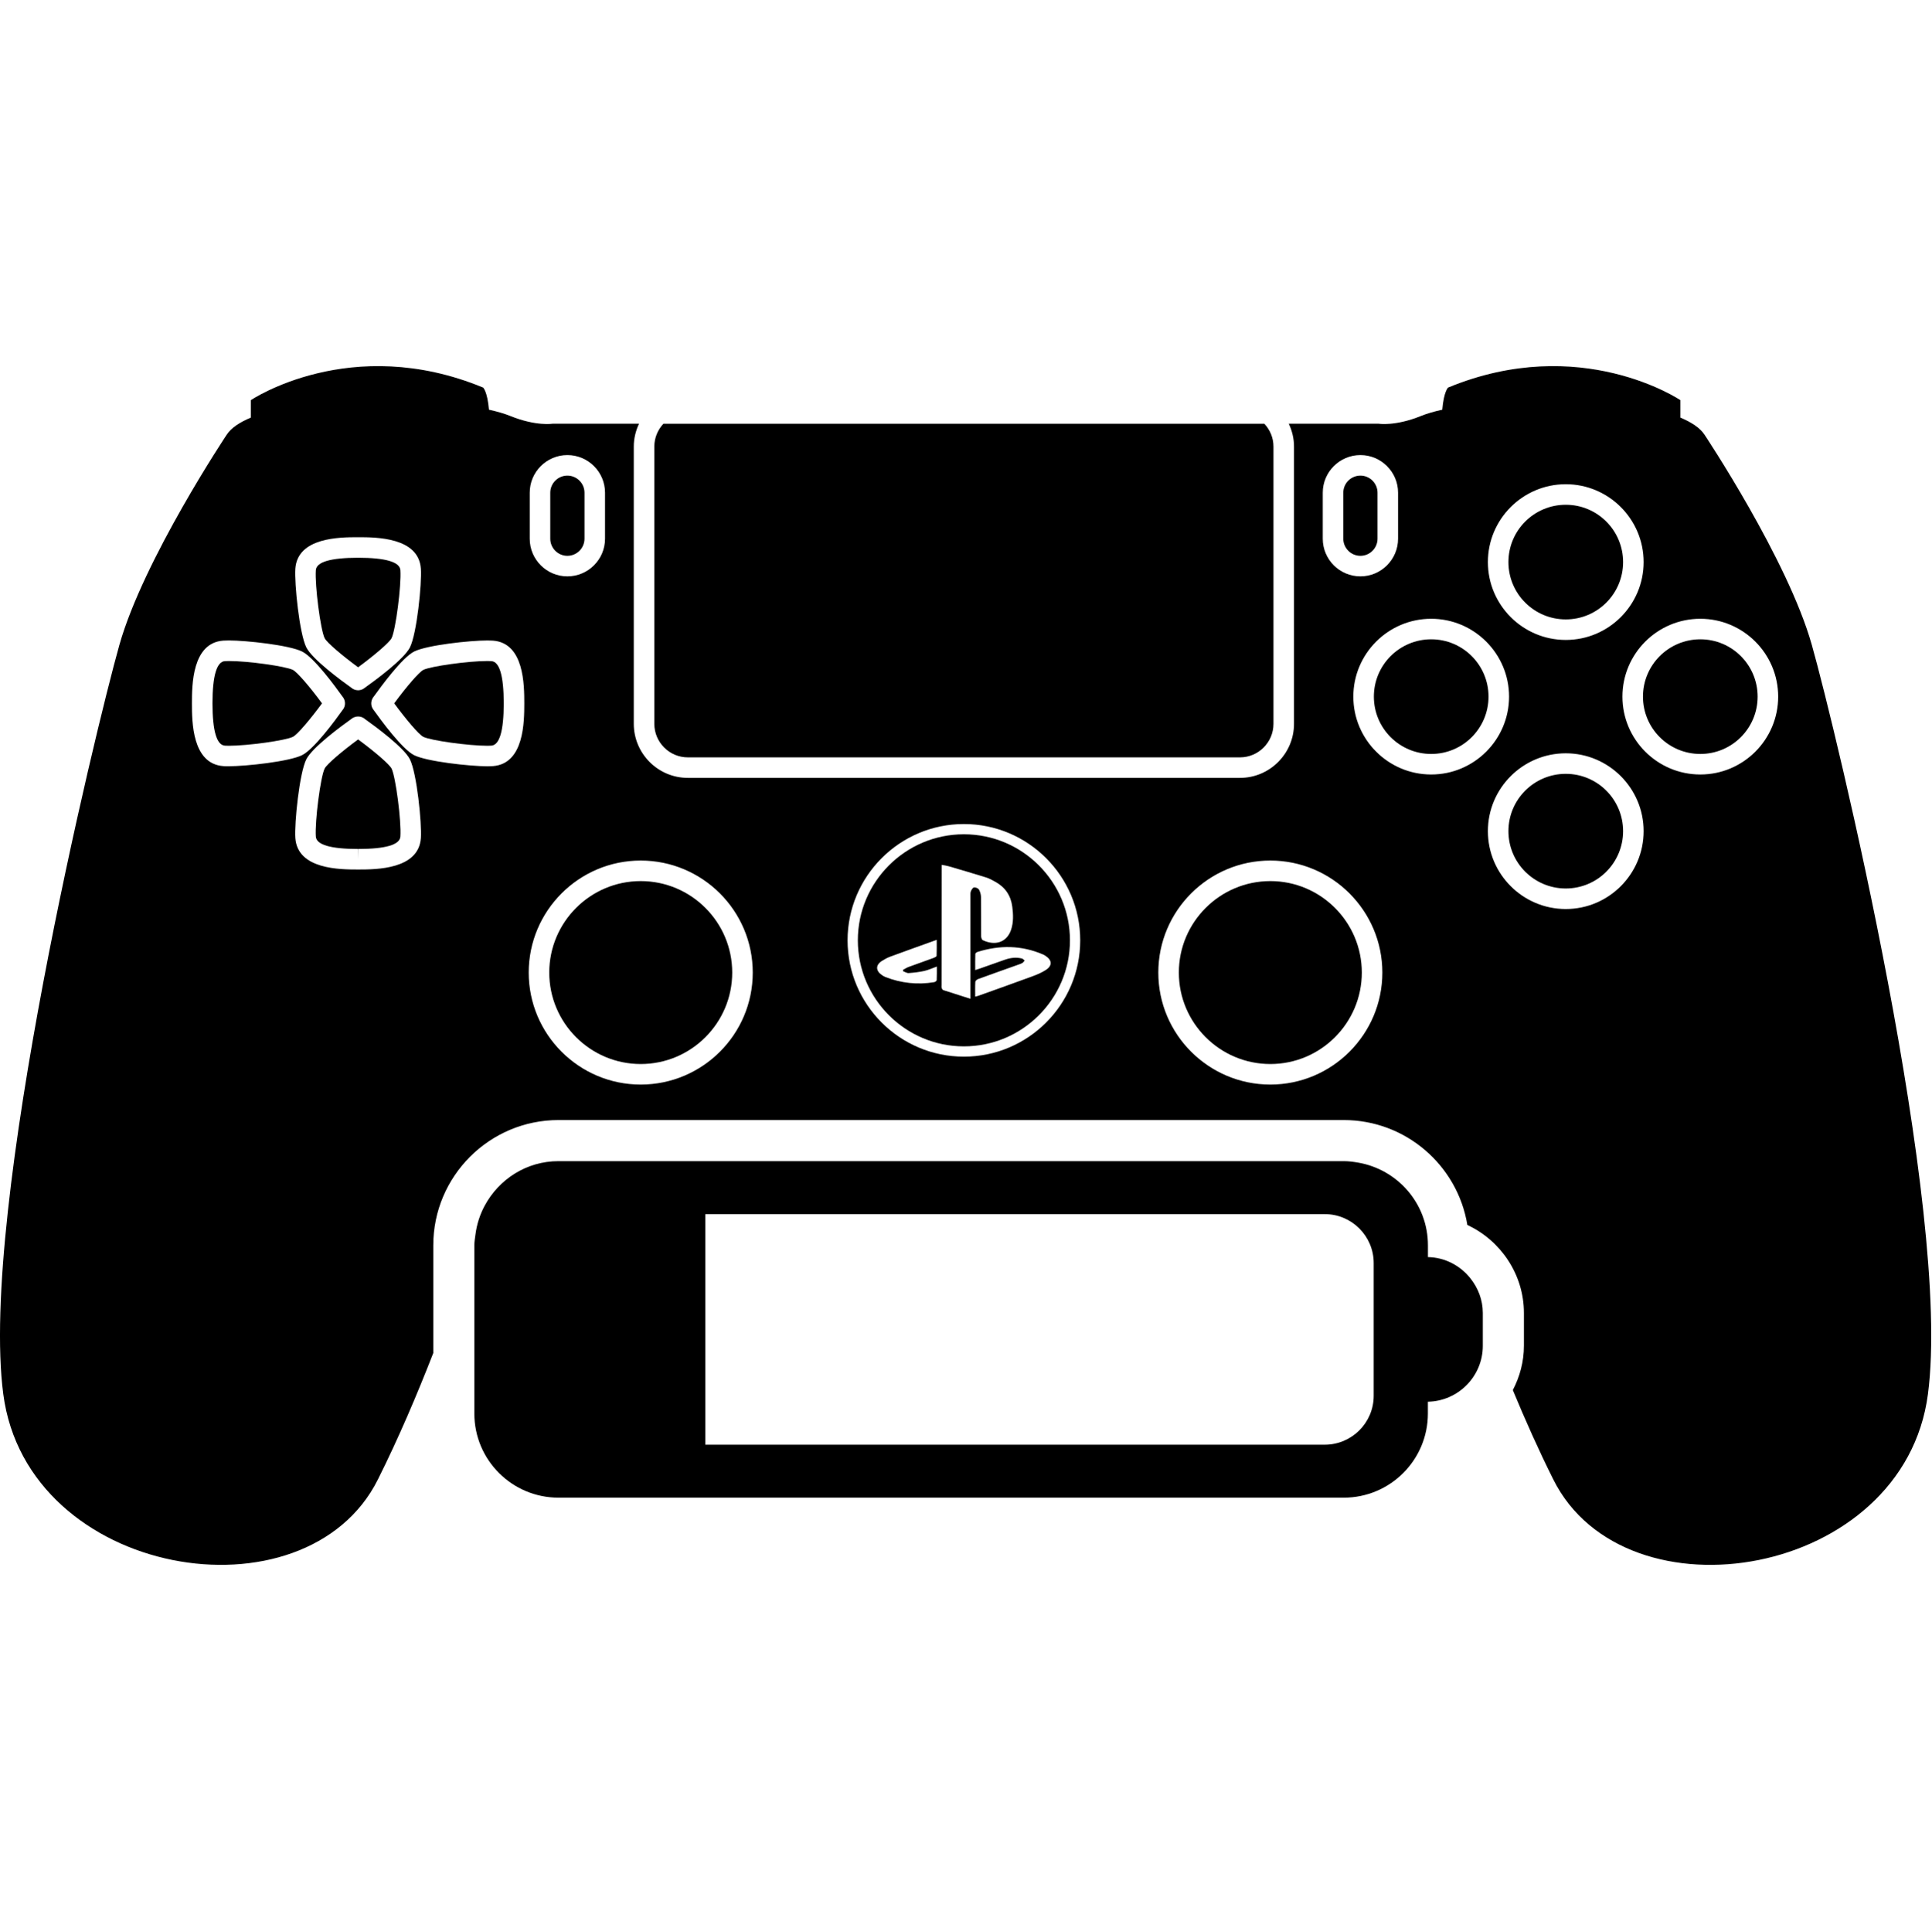
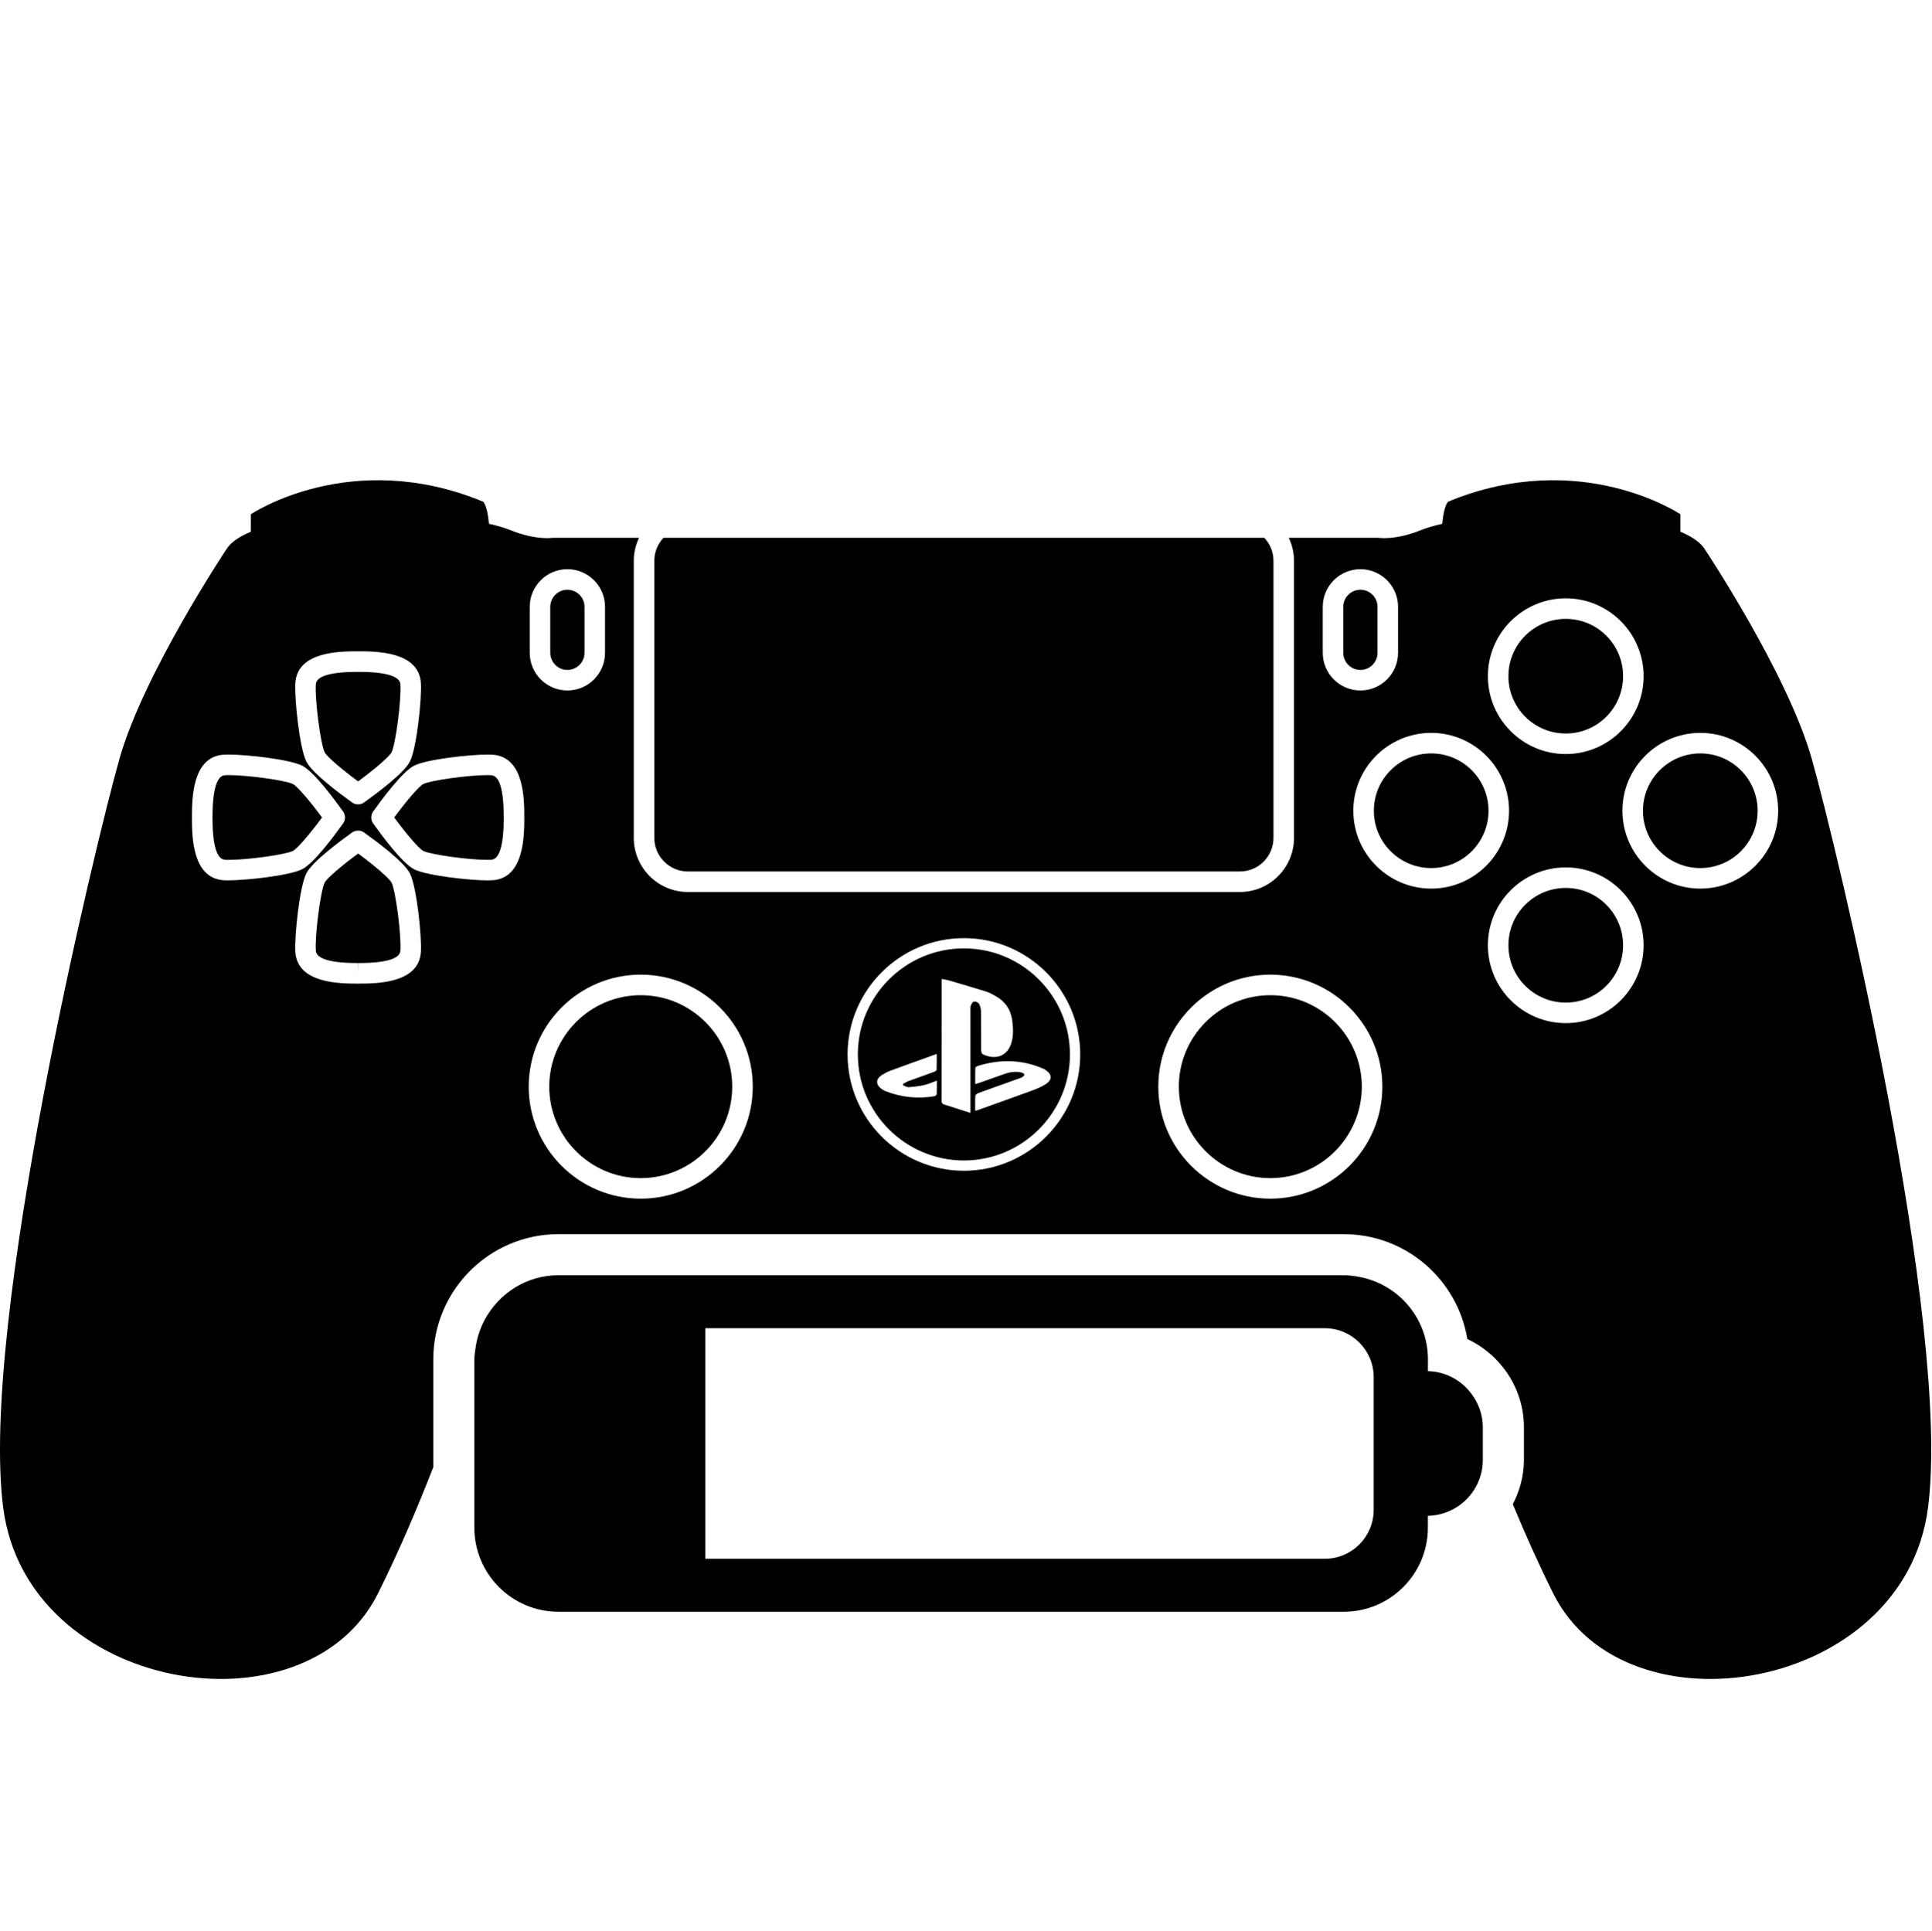
<svg xmlns="http://www.w3.org/2000/svg" version="1.1" id="Capa_1" x="0px" y="0px" width="575.387px" height="575.386px" viewBox="0 0 575.387 575.386" style="enable-background:new 0 0 575.387 575.386;" xml:space="preserve">
  <defs id="defs71" />
  <g id="g36">
    <g id="g34" style="display:inline">
-       <path d="m 106.691,220.332 c -4.572,3.36 -9.29,7.313 -9.97,8.678 -1.23,2.454 -2.943,15.722 -2.625,20.276 0.171,2.436 4.407,3.678 12.571,3.684 l 0.043,3.06 v -3.06 c 8.17,-0.006 12.393,-1.242 12.57,-3.684 0.331,-4.547 -1.389,-17.81 -2.62,-20.276 -0.623,-1.242 -4.999,-5.024 -9.969,-8.678 z" id="path2" style="display:inline" />
-       <path d="m 194.948,133.061 v 82.62 c 0,5.508 4.48,9.994 9.994,9.994 h 164.481 c 5.508,0 9.994,-4.479 9.994,-9.994 v -82.62 c 0,-2.631 -1.047,-5.019 -2.718,-6.805 h -179.04 c -1.664,1.786 -2.711,4.167 -2.711,6.805 z" id="path4" style="display:inline" />
-       <path d="m 190.896,262.542 c -15.024,0 -27.252,12.228 -27.252,27.259 0,15.024 12.228,27.252 27.252,27.252 15.031,0 27.258,-12.228 27.258,-27.252 0.001,-15.031 -12.227,-27.259 -27.258,-27.259 z" id="path6" style="display:inline" />
-       <path d="m 287.183,248.594 c -17.424,0 -31.598,14.174 -31.598,31.598 0,17.424 14.174,31.598 31.598,31.598 17.424,0 31.598,-14.174 31.598,-31.598 -0.001,-17.423 -14.175,-31.598 -31.598,-31.598 z m -8.103,43.471 c -0.012,0.215 -0.453,0.545 -0.734,0.594 -4.982,0.832 -9.835,0.3 -14.541,-1.523 -0.404,-0.159 -0.784,-0.398 -1.139,-0.649 -1.793,-1.267 -1.787,-2.949 0.043,-4.125 0.795,-0.509 1.646,-0.979 2.528,-1.304 4.522,-1.671 9.069,-3.287 13.849,-5.006 0,1.677 0.031,3.225 -0.037,4.767 -0.012,0.208 -0.502,0.472 -0.814,0.588 -2.503,0.918 -5.024,1.793 -7.527,2.717 -0.582,0.215 -1.108,0.576 -1.659,0.863 0.012,0.141 0.024,0.281 0.037,0.422 0.551,0.19 1.114,0.576 1.646,0.539 1.548,-0.11 3.109,-0.288 4.621,-0.624 1.224,-0.275 2.393,-0.82 3.77,-1.316 -0.007,1.456 0.024,2.76 -0.043,4.057 z m 10.184,-26.494 c -0.172,0.416 -0.129,0.93 -0.129,1.408 -0.006,9.694 0,19.388 0,29.083 0,0.459 0,0.924 0,1.554 -2.846,-0.899 -5.483,-1.731 -8.115,-2.595 -0.208,-0.067 -0.392,-0.397 -0.459,-0.637 -0.08,-0.306 -0.031,-0.654 -0.031,-0.985 0.012,-11.451 0.025,-22.901 0.037,-34.352 0,-0.398 0,-0.795 0,-1.346 0.783,0.153 1.462,0.238 2.111,0.428 3.715,1.089 7.429,2.172 11.126,3.329 0.967,0.3 1.878,0.814 2.771,1.31 2.92,1.622 4.603,4.094 5.025,7.417 0.287,2.301 0.392,4.584 -0.35,6.836 -1.261,3.807 -4.761,4.877 -8.451,3.121 -0.288,-0.135 -0.472,-0.765 -0.478,-1.169 -0.03,-3.88 0.012,-7.754 -0.043,-11.634 -0.012,-0.765 -0.227,-1.609 -0.605,-2.264 -0.227,-0.392 -0.998,-0.71 -1.469,-0.643 -0.372,0.038 -0.751,0.686 -0.94,1.139 z m 22.239,19.247 c 1.989,1.322 2.081,2.92 0.08,4.217 -1.242,0.802 -2.65,1.39 -4.046,1.903 -5.349,1.971 -10.722,3.874 -16.089,5.796 -0.232,0.086 -0.478,0.129 -0.899,0.245 0,-1.585 -0.05,-3.012 0.036,-4.425 0.019,-0.294 0.472,-0.686 0.808,-0.809 3.881,-1.419 7.772,-2.79 11.659,-4.18 0.514,-0.184 1.046,-0.343 1.523,-0.606 0.288,-0.159 0.478,-0.49 0.71,-0.747 -0.269,-0.208 -0.508,-0.526 -0.813,-0.6 -1.72,-0.435 -3.415,-0.221 -5.067,0.354 -2.521,0.876 -5.031,1.776 -7.546,2.664 -0.374,0.128 -0.747,0.238 -1.304,0.422 0,-1.707 -0.024,-3.262 0.03,-4.811 0.006,-0.208 0.386,-0.508 0.648,-0.587 6.586,-2.075 13.098,-2.007 19.499,0.741 0.276,0.105 0.527,0.258 0.771,0.423 z" id="path8" style="display:inline" />
-       <path d="m 87.26,199.616 c -2.179,-1.096 -13.421,-2.656 -19.088,-2.656 -0.446,0 -0.851,0.012 -1.181,0.037 -2.442,0.171 -3.684,4.4 -3.69,12.571 0.006,8.207 1.242,12.436 3.69,12.613 0.331,0.024 0.716,0.037 1.157,0.037 5.673,0 16.928,-1.567 19.113,-2.662 1.365,-0.68 5.318,-5.398 8.678,-9.97 -3.654,-4.976 -7.436,-9.352 -8.679,-9.97 z" id="path10" />
-       <path d="m 507.839,129.518 c -1.297,-1.995 -3.831,-3.678 -7.179,-5.08 v -5.202 c 0,0 -29.749,-20.067 -69.211,-3.751 0,0 -1.255,1.065 -1.738,6.591 -2.484,0.551 -4.639,1.181 -6.389,1.891 -7.669,3.103 -12.564,2.283 -12.564,2.283 h -26.781 c 0.973,2.075 1.561,4.364 1.561,6.805 v 82.62 c 0,8.886 -7.228,16.114 -16.114,16.114 H 204.942 c -8.886,0 -16.114,-7.228 -16.114,-16.114 v -82.62 c 0,-2.441 0.587,-4.73 1.561,-6.805 h -25.753 c 0,0 -4.896,0.814 -12.564,-2.283 -1.756,-0.71 -3.911,-1.34 -6.396,-1.891 -0.49,-5.526 -1.738,-6.591 -1.738,-6.591 -39.461,-16.316 -69.211,3.751 -69.211,3.751 v 5.202 c -3.348,1.401 -5.881,3.079 -7.179,5.08 0,0 -24.804,37.204 -31.983,62.657 -7.179,25.453 -41.769,168.398 -34.59,223.221 7.179,54.829 90.074,68.532 111.61,25.453 6.15,-12.301 11.689,-25.324 16.506,-37.687 v -32.105 c 0,-20.569 16.738,-37.308 37.307,-37.308 h 233.967 c 18.514,0 33.924,13.556 36.818,31.261 9.921,4.621 16.854,14.713 16.854,26.243 v 9.749 c 0,4.749 -1.23,9.229 -3.305,13.207 3.696,8.923 7.729,17.962 12.068,26.646 21.543,43.078 104.432,29.369 111.61,-25.453 7.179,-54.829 -27.411,-197.769 -34.59,-223.222 -7.176,-25.459 -31.981,-62.662 -31.981,-62.662 z m -41.334,14.767 c 12.79,0 23.2,10.41 23.2,23.201 0,12.791 -10.41,23.201 -23.2,23.201 -12.791,0 -23.201,-10.41 -23.201,-23.201 0,-12.791 10.41,-23.201 23.201,-23.201 z m -72.401,2.534 c 0,-6.188 5.031,-11.218 11.219,-11.218 6.187,0 11.218,5.031 11.218,11.218 v 13.703 c 0,6.188 -5.031,11.218 -11.218,11.218 -6.188,0 -11.219,-5.03 -11.219,-11.218 z m -236.28,0 c 0,-6.188 5.03,-11.218 11.218,-11.218 6.188,0 11.218,5.031 11.218,11.218 v 13.703 c 0,6.188 -5.03,11.218 -11.218,11.218 -6.188,0 -11.218,-5.03 -11.218,-11.218 z m -69.835,22.625 c 0.673,-9.357 13.292,-9.363 18.678,-9.37 5.435,0.006 18.054,0.012 18.721,9.37 0.318,4.419 -1.194,19.333 -3.25,23.452 -1.781,3.556 -10.483,9.938 -13.452,12.044 -0.159,0.135 -0.336,0.263 -0.526,0.367 -0.459,0.245 -0.961,0.374 -1.463,0.374 -0.085,0 -0.159,-0.006 -0.238,-0.012 -0.484,-0.037 -0.955,-0.184 -1.383,-0.447 -0.135,-0.086 -0.269,-0.171 -0.386,-0.282 -2.968,-2.111 -11.652,-8.476 -13.433,-12.038 C 89.2,188.79 87.683,173.869 87.989,169.444 Z M 66.55,228.282 c -9.357,-0.673 -9.364,-13.293 -9.37,-18.678 0.006,-5.435 0.012,-18.054 9.37,-18.721 0.459,-0.031 1.004,-0.049 1.622,-0.049 5.214,0 18.011,1.396 21.824,3.299 3.562,1.774 9.945,10.483 12.05,13.452 0.135,0.159 0.263,0.336 0.367,0.526 0.281,0.532 0.404,1.126 0.361,1.701 -0.037,0.483 -0.184,0.955 -0.447,1.383 -0.085,0.134 -0.171,0.269 -0.281,0.385 -2.111,2.968 -8.482,11.653 -12.044,13.434 -3.819,1.909 -16.634,3.305 -21.848,3.305 -0.606,0.012 -1.145,-0.007 -1.604,-0.037 z m 58.838,21.445 c -0.661,9.352 -13.287,9.357 -18.678,9.364 h -0.019 c -5.416,-0.006 -18.023,-0.012 -18.703,-9.364 -0.312,-4.431 1.206,-19.345 3.256,-23.452 1.781,-3.568 10.483,-9.945 13.445,-12.057 0.178,-0.153 0.379,-0.288 0.606,-0.392 0.128,-0.067 0.263,-0.128 0.398,-0.165 0.814,-0.27 1.689,-0.221 2.454,0.189 0.227,0.123 0.435,0.27 0.624,0.441 3.06,2.172 11.604,8.458 13.36,11.983 2.057,4.12 3.569,19.034 3.257,23.453 z m 21.45,-21.445 c -0.459,0.03 -0.998,0.049 -1.603,0.049 -5.221,0 -18.036,-1.401 -21.854,-3.305 -3.562,-1.781 -9.933,-10.471 -12.044,-13.439 -0.098,-0.116 -0.184,-0.239 -0.269,-0.374 -0.38,-0.612 -0.526,-1.322 -0.441,-2.007 0.043,-0.373 0.153,-0.734 0.343,-1.077 0.11,-0.208 0.239,-0.392 0.386,-0.569 2.129,-2.992 8.482,-11.646 12.026,-13.421 3.812,-1.91 16.616,-3.299 21.83,-3.299 0.618,0 1.157,0.019 1.628,0.049 9.352,0.661 9.358,13.287 9.364,18.679 -0.008,5.421 -0.014,18.041 -9.366,18.714 z m 44.058,94.891 c -18.403,0 -33.373,-14.97 -33.373,-33.372 0,-18.41 14.97,-33.379 33.373,-33.379 18.409,0 33.378,14.97 33.378,33.379 0.001,18.403 -14.969,33.372 -33.378,33.372 z m 96.287,-8.317 c -19.113,0 -34.658,-15.545 -34.658,-34.658 0,-19.113 15.545,-34.658 34.658,-34.658 19.112,0 34.657,15.545 34.657,34.658 0,19.113 -15.545,34.658 -34.657,34.658 z m 91.303,8.317 c -18.408,0 -33.378,-14.97 -33.378,-33.372 0,-18.41 14.97,-33.379 33.378,-33.379 18.403,0 33.373,14.97 33.373,33.379 0,18.403 -14.969,33.372 -33.373,33.372 z m 47.926,-92.394 c -12.79,0 -23.2,-10.41 -23.2,-23.201 0,-12.791 10.409,-23.201 23.2,-23.201 12.791,0 23.201,10.41 23.201,23.201 0,12.791 -10.404,23.201 -23.201,23.201 z m 40.093,40.086 c -12.791,0 -23.201,-10.41 -23.201,-23.201 0,-12.791 10.41,-23.201 23.201,-23.201 12.79,0 23.2,10.41 23.2,23.201 0,12.791 -10.41,23.201 -23.2,23.201 z m 40.086,-40.086 c -12.791,0 -23.201,-10.41 -23.201,-23.201 0,-12.791 10.41,-23.201 23.201,-23.201 12.791,0 23.2,10.41 23.2,23.201 0.007,12.791 -10.403,23.201 -23.2,23.201 z" id="path12" />
-       <circle cx="506.591" cy="207.578" r="17.081" id="circle14" style="display:inline" />
-       <path d="m 378.486,262.542 c -15.03,0 -27.258,12.228 -27.258,27.259 0,15.024 12.228,27.252 27.258,27.252 15.025,0 27.253,-12.228 27.253,-27.252 0,-15.031 -12.227,-27.259 -27.253,-27.259 z" id="path16" style="display:inline" />
-       <circle cx="466.505" cy="247.664" r="17.081" id="circle18" style="display:inline" />
-       <circle cx="426.412" cy="207.578" r="17.081" id="circle20" style="display:inline" />
-       <path d="m 146.398,196.997 c -0.343,-0.024 -0.741,-0.037 -1.188,-0.037 -5.673,0 -16.916,1.561 -19.094,2.656 -1.242,0.624 -5.024,4.994 -8.672,9.969 3.36,4.572 7.313,9.296 8.672,9.97 2.185,1.095 13.439,2.662 19.119,2.662 0.434,0 0.832,-0.012 1.163,-0.037 2.436,-0.171 3.678,-4.407 3.684,-12.571 -0.006,-8.212 -1.242,-12.441 -3.684,-12.612 z" id="path22" style="display:inline" />
-       <path d="m 405.323,165.62 c 2.809,0 5.098,-2.289 5.098,-5.098 v -13.703 c 0,-2.809 -2.289,-5.098 -5.098,-5.098 -2.81,0 -5.099,2.289 -5.099,5.098 v 13.703 c 0.001,2.809 2.29,5.098 5.099,5.098 z" id="path24" style="display:inline" />
-       <path d="m 106.691,198.833 c 4.969,-3.647 9.345,-7.43 9.969,-8.672 1.23,-2.46 2.944,-15.729 2.62,-20.275 -0.171,-2.442 -4.4,-3.685 -12.57,-3.69 -8.207,0.006 -12.436,1.242 -12.614,3.69 -0.324,4.547 1.396,17.821 2.625,20.275 0.674,1.352 5.399,5.312 9.97,8.672 z" id="path26" style="display:inline" />
-       <circle cx="466.505" cy="167.486" r="17.081" id="circle28" />
-       <path d="m 169.042,165.62 c 2.809,0 5.098,-2.289 5.098,-5.098 v -13.703 c 0,-2.809 -2.289,-5.098 -5.098,-5.098 -2.809,0 -5.098,2.289 -5.098,5.098 v 13.703 c 0,2.809 2.289,5.098 5.098,5.098 z" id="path30" style="display:inline" />
-       <path d="m 425.439,374.582 v -3.52 c 0,-12.387 -9.003,-22.607 -20.809,-24.639 -1.389,-0.239 -2.803,-0.429 -4.259,-0.429 h -45.968 -133.41 -51.139 -3.458 c -9.547,0 -17.748,5.397 -21.983,13.256 -1.426,2.65 -2.375,5.563 -2.772,8.685 -0.128,1.034 -0.318,2.056 -0.318,3.134 v 50.128 c 0,13.844 11.224,25.068 25.068,25.068 h 233.967 c 13.844,0 25.067,-11.225 25.067,-25.068 v -3.519 c 9.064,-0.189 16.365,-7.564 16.365,-16.677 v -9.731 -0.018 c 0,-3.923 -1.414,-7.479 -3.678,-10.324 -2.985,-3.758 -7.513,-6.243 -12.673,-6.346 z m -16.159,41.309 c 0,8.061 -6.53,14.59 -14.59,14.59 H 210.14 v -68.703 h 184.55 c 8.06,0 14.59,6.536 14.59,14.591 z" id="path32" style="display:inline" />
+       <path d="m 106.691,254.332 c -4.572,3.36 -9.29,7.313 -9.97,8.678 -1.23,2.454 -2.943,15.722 -2.625,20.276 0.171,2.436 4.407,3.678 12.571,3.684 l 0.043,3.06 v -3.06 c 8.17,-0.006 12.393,-1.242 12.57,-3.684 0.331,-4.547 -1.389,-17.81 -2.62,-20.276 -0.623,-1.242 -4.999,-5.024 -9.969,-8.678 z" id="path2" style="display:inline" />
+       <path d="m 194.948,167.061 v 82.62 c 0,5.508 4.48,9.994 9.994,9.994 h 164.481 c 5.508,0 9.994,-4.479 9.994,-9.994 v -82.62 c 0,-2.631 -1.047,-5.019 -2.718,-6.805 h -179.04 c -1.664,1.786 -2.711,4.167 -2.711,6.805 z" id="path4" style="display:inline" />
+       <path d="m 190.896,296.542 c -15.024,0 -27.252,12.228 -27.252,27.259 0,15.024 12.228,27.252 27.252,27.252 15.031,0 27.258,-12.228 27.258,-27.252 0.001,-15.031 -12.227,-27.259 -27.258,-27.259 z" id="path6" style="display:inline" />
+       <path d="m 287.183,282.594 c -17.424,0 -31.598,14.174 -31.598,31.598 0,17.424 14.174,31.598 31.598,31.598 17.424,0 31.598,-14.174 31.598,-31.598 -0.001,-17.423 -14.175,-31.598 -31.598,-31.598 z m -8.103,43.471 c -0.012,0.215 -0.453,0.545 -0.734,0.594 -4.982,0.832 -9.835,0.3 -14.541,-1.523 -0.404,-0.159 -0.784,-0.398 -1.139,-0.649 -1.793,-1.267 -1.787,-2.949 0.043,-4.125 0.795,-0.509 1.646,-0.979 2.528,-1.304 4.522,-1.671 9.069,-3.287 13.849,-5.006 0,1.677 0.031,3.225 -0.037,4.767 -0.012,0.208 -0.502,0.472 -0.814,0.588 -2.503,0.918 -5.024,1.793 -7.527,2.717 -0.582,0.215 -1.108,0.576 -1.659,0.863 0.012,0.141 0.024,0.281 0.037,0.422 0.551,0.19 1.114,0.576 1.646,0.539 1.548,-0.11 3.109,-0.288 4.621,-0.624 1.224,-0.275 2.393,-0.82 3.77,-1.316 -0.007,1.456 0.024,2.76 -0.043,4.057 z m 10.184,-26.494 c -0.172,0.416 -0.129,0.93 -0.129,1.408 -0.006,9.694 0,19.388 0,29.083 0,0.459 0,0.924 0,1.554 -2.846,-0.899 -5.483,-1.731 -8.115,-2.595 -0.208,-0.067 -0.392,-0.397 -0.459,-0.637 -0.08,-0.306 -0.031,-0.654 -0.031,-0.985 0.012,-11.451 0.025,-22.901 0.037,-34.352 0,-0.398 0,-0.795 0,-1.346 0.783,0.153 1.462,0.238 2.111,0.428 3.715,1.089 7.429,2.172 11.126,3.329 0.967,0.3 1.878,0.814 2.771,1.31 2.92,1.622 4.603,4.094 5.025,7.417 0.287,2.301 0.392,4.584 -0.35,6.836 -1.261,3.807 -4.761,4.877 -8.451,3.121 -0.288,-0.135 -0.472,-0.765 -0.478,-1.169 -0.03,-3.88 0.012,-7.754 -0.043,-11.634 -0.012,-0.765 -0.227,-1.609 -0.605,-2.264 -0.227,-0.392 -0.998,-0.71 -1.469,-0.643 -0.372,0.038 -0.751,0.686 -0.94,1.139 z m 22.239,19.247 c 1.989,1.322 2.081,2.92 0.08,4.217 -1.242,0.802 -2.65,1.39 -4.046,1.903 -5.349,1.971 -10.722,3.874 -16.089,5.796 -0.232,0.086 -0.478,0.129 -0.899,0.245 0,-1.585 -0.05,-3.012 0.036,-4.425 0.019,-0.294 0.472,-0.686 0.808,-0.809 3.881,-1.419 7.772,-2.79 11.659,-4.18 0.514,-0.184 1.046,-0.343 1.523,-0.606 0.288,-0.159 0.478,-0.49 0.71,-0.747 -0.269,-0.208 -0.508,-0.526 -0.813,-0.6 -1.72,-0.435 -3.415,-0.221 -5.067,0.354 -2.521,0.876 -5.031,1.776 -7.546,2.664 -0.374,0.128 -0.747,0.238 -1.304,0.422 0,-1.707 -0.024,-3.262 0.03,-4.811 0.006,-0.208 0.386,-0.508 0.648,-0.587 6.586,-2.075 13.098,-2.007 19.499,0.741 0.276,0.105 0.527,0.258 0.771,0.423 z" id="path8" style="display:inline" />
+       <path d="m 87.26,233.616 c -2.179,-1.096 -13.421,-2.656 -19.088,-2.656 -0.446,0 -0.851,0.012 -1.181,0.037 -2.442,0.171 -3.684,4.4 -3.69,12.571 0.006,8.207 1.242,12.436 3.69,12.613 0.331,0.024 0.716,0.037 1.157,0.037 5.673,0 16.928,-1.567 19.113,-2.662 1.365,-0.68 5.318,-5.398 8.678,-9.97 -3.654,-4.976 -7.436,-9.352 -8.679,-9.97 z" id="path10" />
+       <path d="m 507.839,163.518 c -1.297,-1.995 -3.831,-3.678 -7.179,-5.08 v -5.202 c 0,0 -29.749,-20.067 -69.211,-3.751 0,0 -1.255,1.065 -1.738,6.591 -2.484,0.551 -4.639,1.181 -6.389,1.891 -7.669,3.103 -12.564,2.283 -12.564,2.283 h -26.781 c 0.973,2.075 1.561,4.364 1.561,6.805 v 82.62 c 0,8.886 -7.228,16.114 -16.114,16.114 H 204.942 c -8.886,0 -16.114,-7.228 -16.114,-16.114 v -82.62 c 0,-2.441 0.587,-4.73 1.561,-6.805 h -25.753 c 0,0 -4.896,0.814 -12.564,-2.283 -1.756,-0.71 -3.911,-1.34 -6.396,-1.891 -0.49,-5.526 -1.738,-6.591 -1.738,-6.591 -39.461,-16.316 -69.211,3.751 -69.211,3.751 v 5.202 c -3.348,1.401 -5.881,3.079 -7.179,5.08 0,0 -24.804,37.204 -31.983,62.657 -7.179,25.453 -41.769,168.398 -34.59,223.221 7.179,54.829 90.074,68.532 111.61,25.453 6.15,-12.301 11.689,-25.324 16.506,-37.687 v -32.105 c 0,-20.569 16.738,-37.308 37.307,-37.308 h 233.967 c 18.514,0 33.924,13.556 36.818,31.261 9.921,4.621 16.854,14.713 16.854,26.243 v 9.749 c 0,4.749 -1.23,9.229 -3.305,13.207 3.696,8.923 7.729,17.962 12.068,26.646 21.543,43.078 104.432,29.369 111.61,-25.453 7.179,-54.829 -27.411,-197.769 -34.59,-223.222 -7.176,-25.459 -31.981,-62.662 -31.981,-62.662 z m -41.334,14.767 c 12.79,0 23.2,10.41 23.2,23.201 0,12.791 -10.41,23.201 -23.2,23.201 -12.791,0 -23.201,-10.41 -23.201,-23.201 0,-12.791 10.41,-23.201 23.201,-23.201 z m -72.401,2.534 c 0,-6.188 5.031,-11.218 11.219,-11.218 6.187,0 11.218,5.031 11.218,11.218 v 13.703 c 0,6.188 -5.031,11.218 -11.218,11.218 -6.188,0 -11.219,-5.03 -11.219,-11.218 z m -236.28,0 c 0,-6.188 5.03,-11.218 11.218,-11.218 6.188,0 11.218,5.031 11.218,11.218 v 13.703 c 0,6.188 -5.03,11.218 -11.218,11.218 -6.188,0 -11.218,-5.03 -11.218,-11.218 z m -69.835,22.625 c 0.673,-9.357 13.292,-9.363 18.678,-9.37 5.435,0.006 18.054,0.012 18.721,9.37 0.318,4.419 -1.194,19.333 -3.25,23.452 -1.781,3.556 -10.483,9.938 -13.452,12.044 -0.159,0.135 -0.336,0.263 -0.526,0.367 -0.459,0.245 -0.961,0.374 -1.463,0.374 -0.085,0 -0.159,-0.006 -0.238,-0.012 -0.484,-0.037 -0.955,-0.184 -1.383,-0.447 -0.135,-0.086 -0.269,-0.171 -0.386,-0.282 -2.968,-2.111 -11.652,-8.476 -13.433,-12.038 C 89.2,222.79 87.683,207.869 87.989,203.444 Z M 66.55,262.282 c -9.357,-0.673 -9.364,-13.293 -9.37,-18.678 0.006,-5.435 0.012,-18.054 9.37,-18.721 0.459,-0.031 1.004,-0.049 1.622,-0.049 5.214,0 18.011,1.396 21.824,3.299 3.562,1.774 9.945,10.483 12.05,13.452 0.135,0.159 0.263,0.336 0.367,0.526 0.281,0.532 0.404,1.126 0.361,1.701 -0.037,0.483 -0.184,0.955 -0.447,1.383 -0.085,0.134 -0.171,0.269 -0.281,0.385 -2.111,2.968 -8.482,11.653 -12.044,13.434 -3.819,1.909 -16.634,3.305 -21.848,3.305 -0.606,0.012 -1.145,-0.007 -1.604,-0.037 z m 58.838,21.445 c -0.661,9.352 -13.287,9.357 -18.678,9.364 h -0.019 c -5.416,-0.006 -18.023,-0.012 -18.703,-9.364 -0.312,-4.431 1.206,-19.345 3.256,-23.452 1.781,-3.568 10.483,-9.945 13.445,-12.057 0.178,-0.153 0.379,-0.288 0.606,-0.392 0.128,-0.067 0.263,-0.128 0.398,-0.165 0.814,-0.27 1.689,-0.221 2.454,0.189 0.227,0.123 0.435,0.27 0.624,0.441 3.06,2.172 11.604,8.458 13.36,11.983 2.057,4.12 3.569,19.034 3.257,23.453 z m 21.45,-21.445 c -0.459,0.03 -0.998,0.049 -1.603,0.049 -5.221,0 -18.036,-1.401 -21.854,-3.305 -3.562,-1.781 -9.933,-10.471 -12.044,-13.439 -0.098,-0.116 -0.184,-0.239 -0.269,-0.374 -0.38,-0.612 -0.526,-1.322 -0.441,-2.007 0.043,-0.373 0.153,-0.734 0.343,-1.077 0.11,-0.208 0.239,-0.392 0.386,-0.569 2.129,-2.992 8.482,-11.646 12.026,-13.421 3.812,-1.91 16.616,-3.299 21.83,-3.299 0.618,0 1.157,0.019 1.628,0.049 9.352,0.661 9.358,13.287 9.364,18.679 -0.008,5.421 -0.014,18.041 -9.366,18.714 z m 44.058,94.891 c -18.403,0 -33.373,-14.97 -33.373,-33.372 0,-18.41 14.97,-33.379 33.373,-33.379 18.409,0 33.378,14.97 33.378,33.379 0.001,18.403 -14.969,33.372 -33.378,33.372 z m 96.287,-8.317 c -19.113,0 -34.658,-15.545 -34.658,-34.658 0,-19.113 15.545,-34.658 34.658,-34.658 19.112,0 34.657,15.545 34.657,34.658 0,19.113 -15.545,34.658 -34.657,34.658 z m 91.303,8.317 c -18.408,0 -33.378,-14.97 -33.378,-33.372 0,-18.41 14.97,-33.379 33.378,-33.379 18.403,0 33.373,14.97 33.373,33.379 0,18.403 -14.969,33.372 -33.373,33.372 z m 47.926,-92.394 c -12.79,0 -23.2,-10.41 -23.2,-23.201 0,-12.791 10.409,-23.201 23.2,-23.201 12.791,0 23.201,10.41 23.201,23.201 0,12.791 -10.404,23.201 -23.201,23.201 z m 40.093,40.086 c -12.791,0 -23.201,-10.41 -23.201,-23.201 0,-12.791 10.41,-23.201 23.201,-23.201 12.79,0 23.2,10.41 23.2,23.201 0,12.791 -10.41,23.201 -23.2,23.201 z m 40.086,-40.086 c -12.791,0 -23.201,-10.41 -23.201,-23.201 0,-12.791 10.41,-23.201 23.201,-23.201 12.791,0 23.2,10.41 23.2,23.201 0.007,12.791 -10.403,23.201 -23.2,23.201 z" id="path12" />
+       <circle cx="506.591" cy="241.578" r="17.081" id="circle14" style="display:inline" />
+       <path d="m 378.486,296.542 c -15.03,0 -27.258,12.228 -27.258,27.259 0,15.024 12.228,27.252 27.258,27.252 15.025,0 27.253,-12.228 27.253,-27.252 0,-15.031 -12.227,-27.259 -27.253,-27.259 z" id="path16" style="display:inline" />
+       <circle cx="466.505" cy="281.664" r="17.081" id="circle18" style="display:inline" />
+       <circle cx="426.412" cy="241.578" r="17.081" id="circle20" style="display:inline" />
+       <path d="m 146.398,230.997 c -0.343,-0.024 -0.741,-0.037 -1.188,-0.037 -5.673,0 -16.916,1.561 -19.094,2.656 -1.242,0.624 -5.024,4.994 -8.672,9.969 3.36,4.572 7.313,9.296 8.672,9.97 2.185,1.095 13.439,2.662 19.119,2.662 0.434,0 0.832,-0.012 1.163,-0.037 2.436,-0.171 3.678,-4.407 3.684,-12.571 -0.006,-8.212 -1.242,-12.441 -3.684,-12.612 z" id="path22" style="display:inline" />
+       <path d="m 405.323,199.62 c 2.809,0 5.098,-2.289 5.098,-5.098 v -13.703 c 0,-2.809 -2.289,-5.098 -5.098,-5.098 -2.81,0 -5.099,2.289 -5.099,5.098 v 13.703 c 0.001,2.809 2.29,5.098 5.099,5.098 z" id="path24" style="display:inline" />
+       <path d="m 106.691,232.833 c 4.969,-3.647 9.345,-7.43 9.969,-8.672 1.23,-2.46 2.944,-15.729 2.62,-20.275 -0.171,-2.442 -4.4,-3.685 -12.57,-3.69 -8.207,0.006 -12.436,1.242 -12.614,3.69 -0.324,4.547 1.396,17.821 2.625,20.275 0.674,1.352 5.399,5.312 9.97,8.672 z" id="path26" style="display:inline" />
+       <circle cx="466.505" cy="201.486" r="17.081" id="circle28" />
+       <path d="m 169.042,199.62 c 2.809,0 5.098,-2.289 5.098,-5.098 v -13.703 c 0,-2.809 -2.289,-5.098 -5.098,-5.098 -2.809,0 -5.098,2.289 -5.098,5.098 v 13.703 c 0,2.809 2.289,5.098 5.098,5.098 z" id="path30" style="display:inline" />
+       <path d="m 425.439,408.582 v -3.52 c 0,-12.387 -9.003,-22.607 -20.809,-24.639 -1.389,-0.239 -2.803,-0.429 -4.259,-0.429 h -45.968 -133.41 -51.139 -3.458 c -9.547,0 -17.748,5.397 -21.983,13.256 -1.426,2.65 -2.375,5.563 -2.772,8.685 -0.128,1.034 -0.318,2.056 -0.318,3.134 v 50.128 c 0,13.844 11.224,25.068 25.068,25.068 h 233.967 c 13.844,0 25.067,-11.225 25.067,-25.068 v -3.519 c 9.064,-0.189 16.365,-7.564 16.365,-16.677 v -9.731 -0.018 c 0,-3.923 -1.414,-7.479 -3.678,-10.324 -2.985,-3.758 -7.513,-6.243 -12.673,-6.346 z m -16.159,41.309 c 0,8.061 -6.53,14.59 -14.59,14.59 H 210.14 v -68.703 h 184.55 c 8.06,0 14.59,6.536 14.59,14.591 z" id="path32" style="display:inline" />
    </g>
  </g>
  <g id="g38" />
  <g id="g40" />
  <g id="g42" />
  <g id="g44" />
  <g id="g46" />
  <g id="g48" />
  <g id="g50" />
  <g id="g52" />
  <g id="g54" />
  <g id="g56" />
  <g id="g58" />
  <g id="g60" />
  <g id="g62" />
  <g id="g64" style="display:inline" />
  <g id="g66" style="display:inline" />
</svg>
